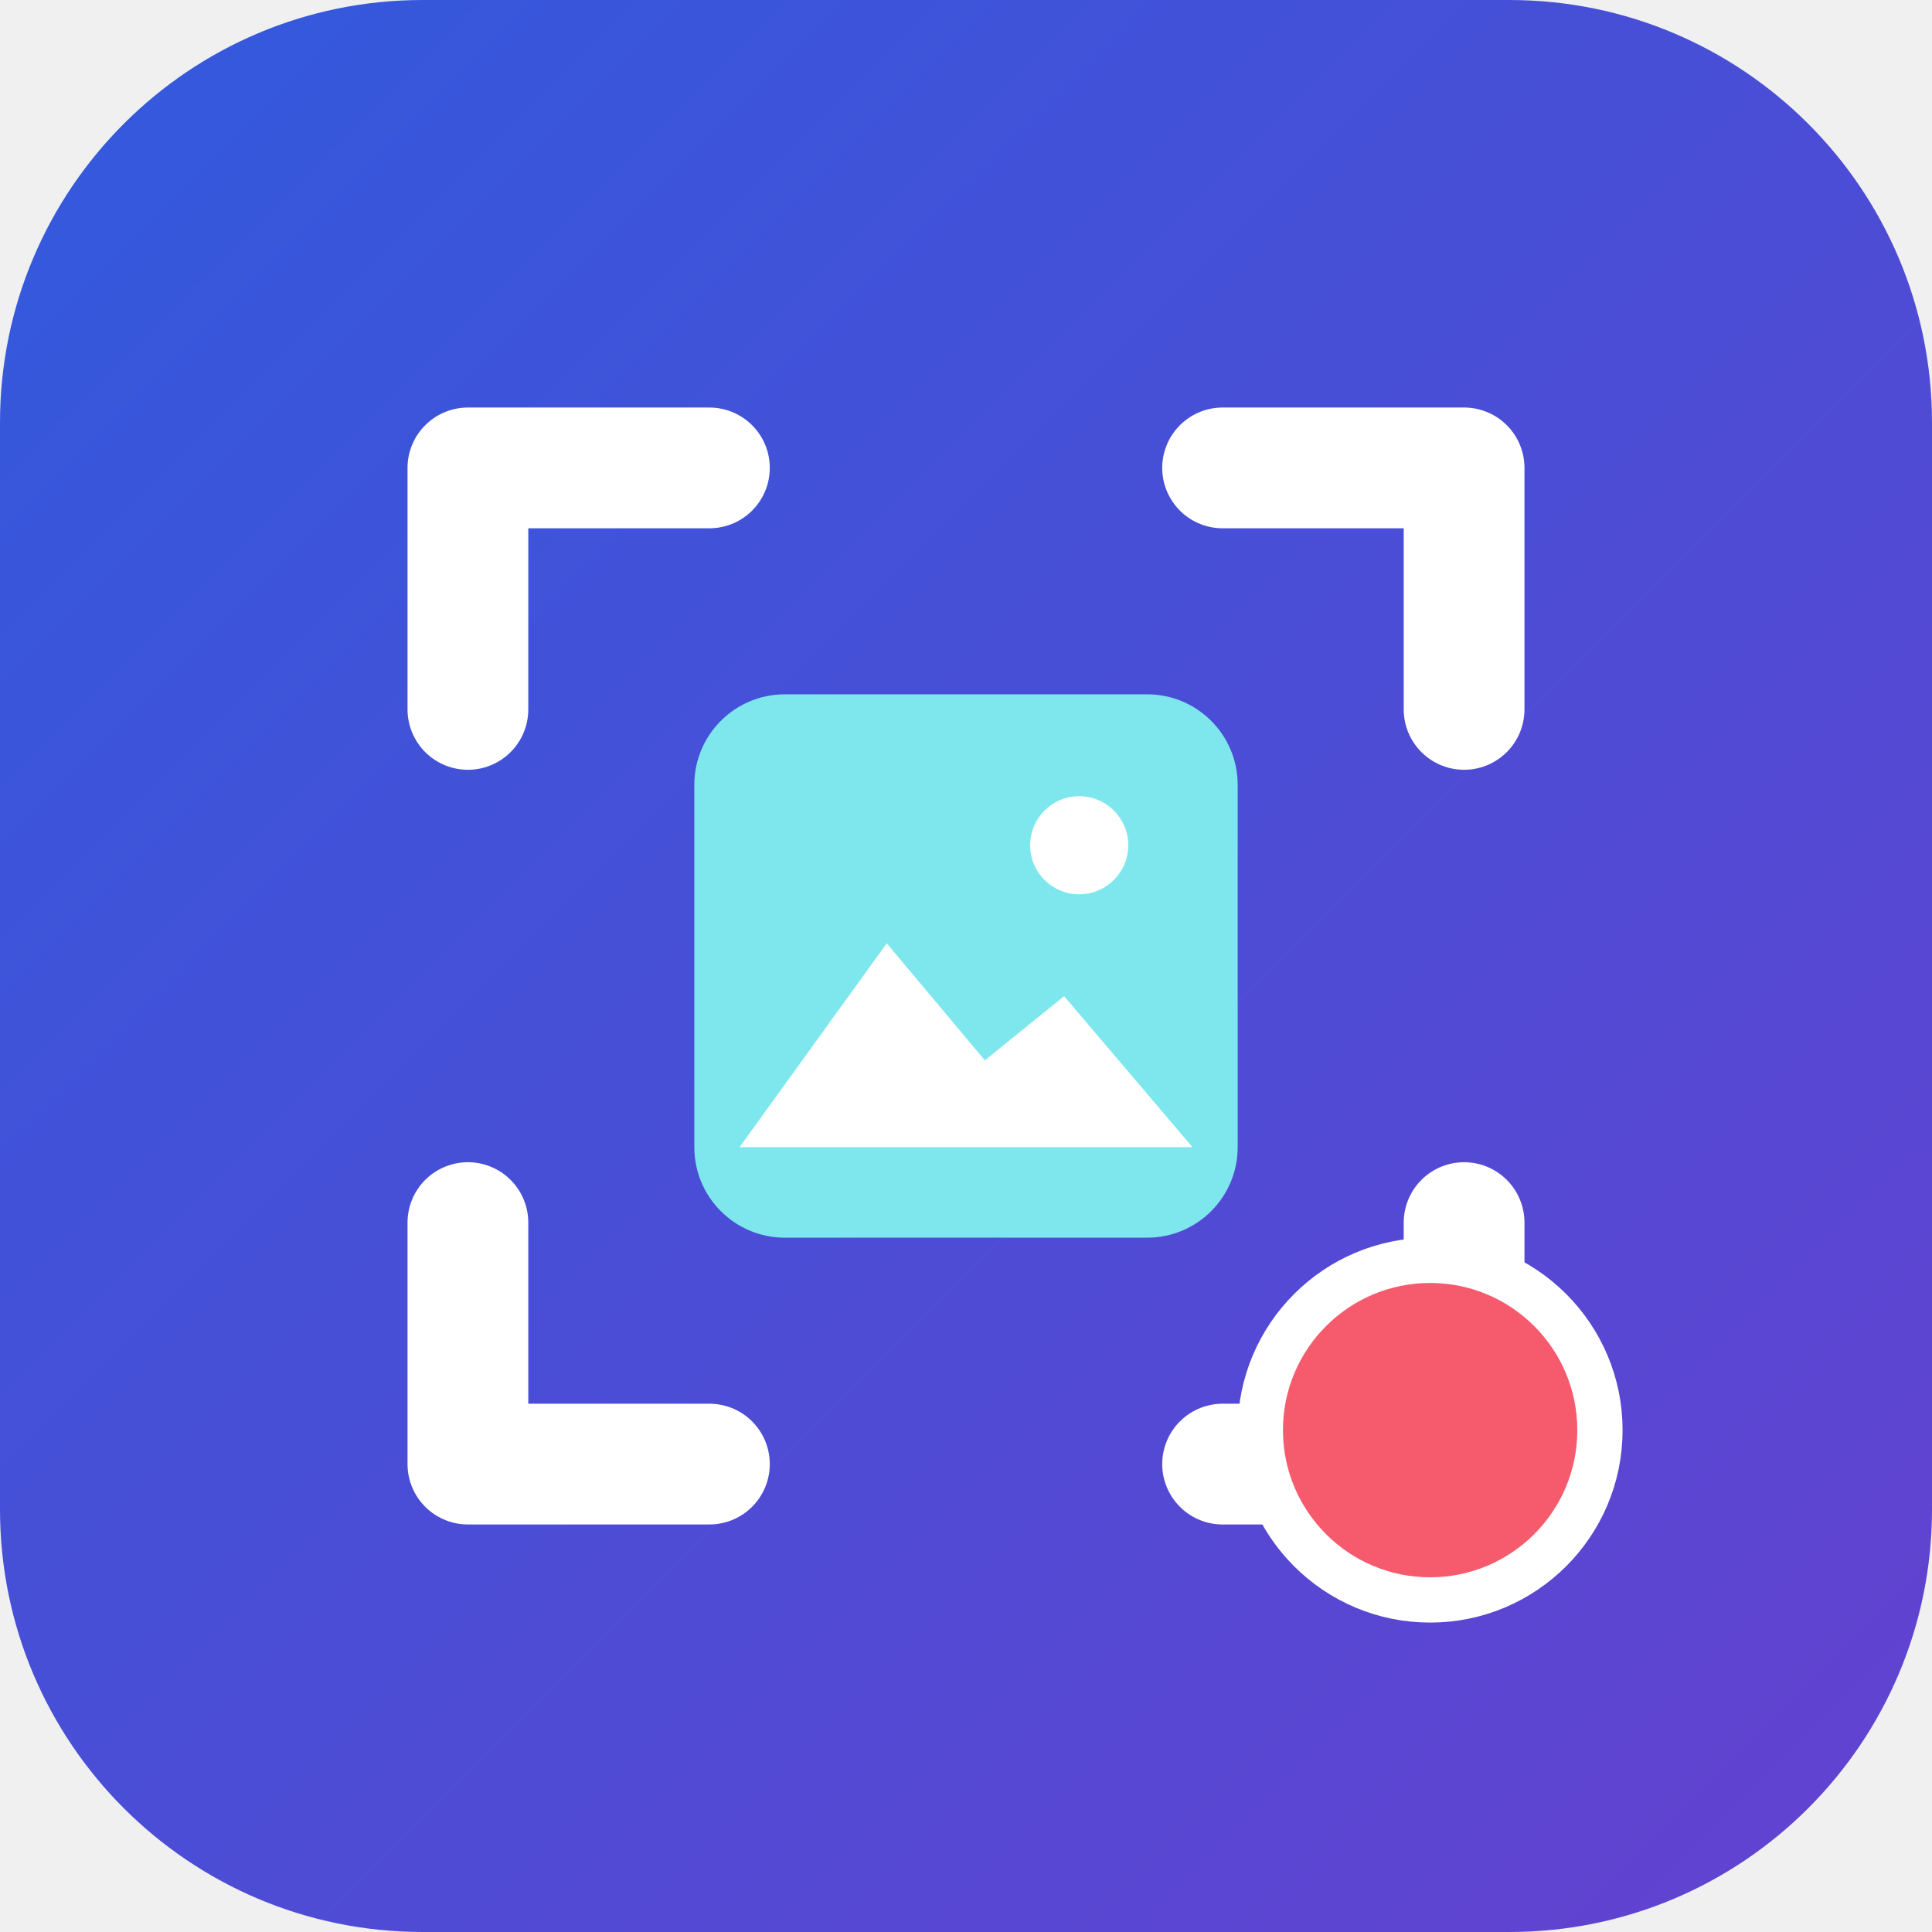
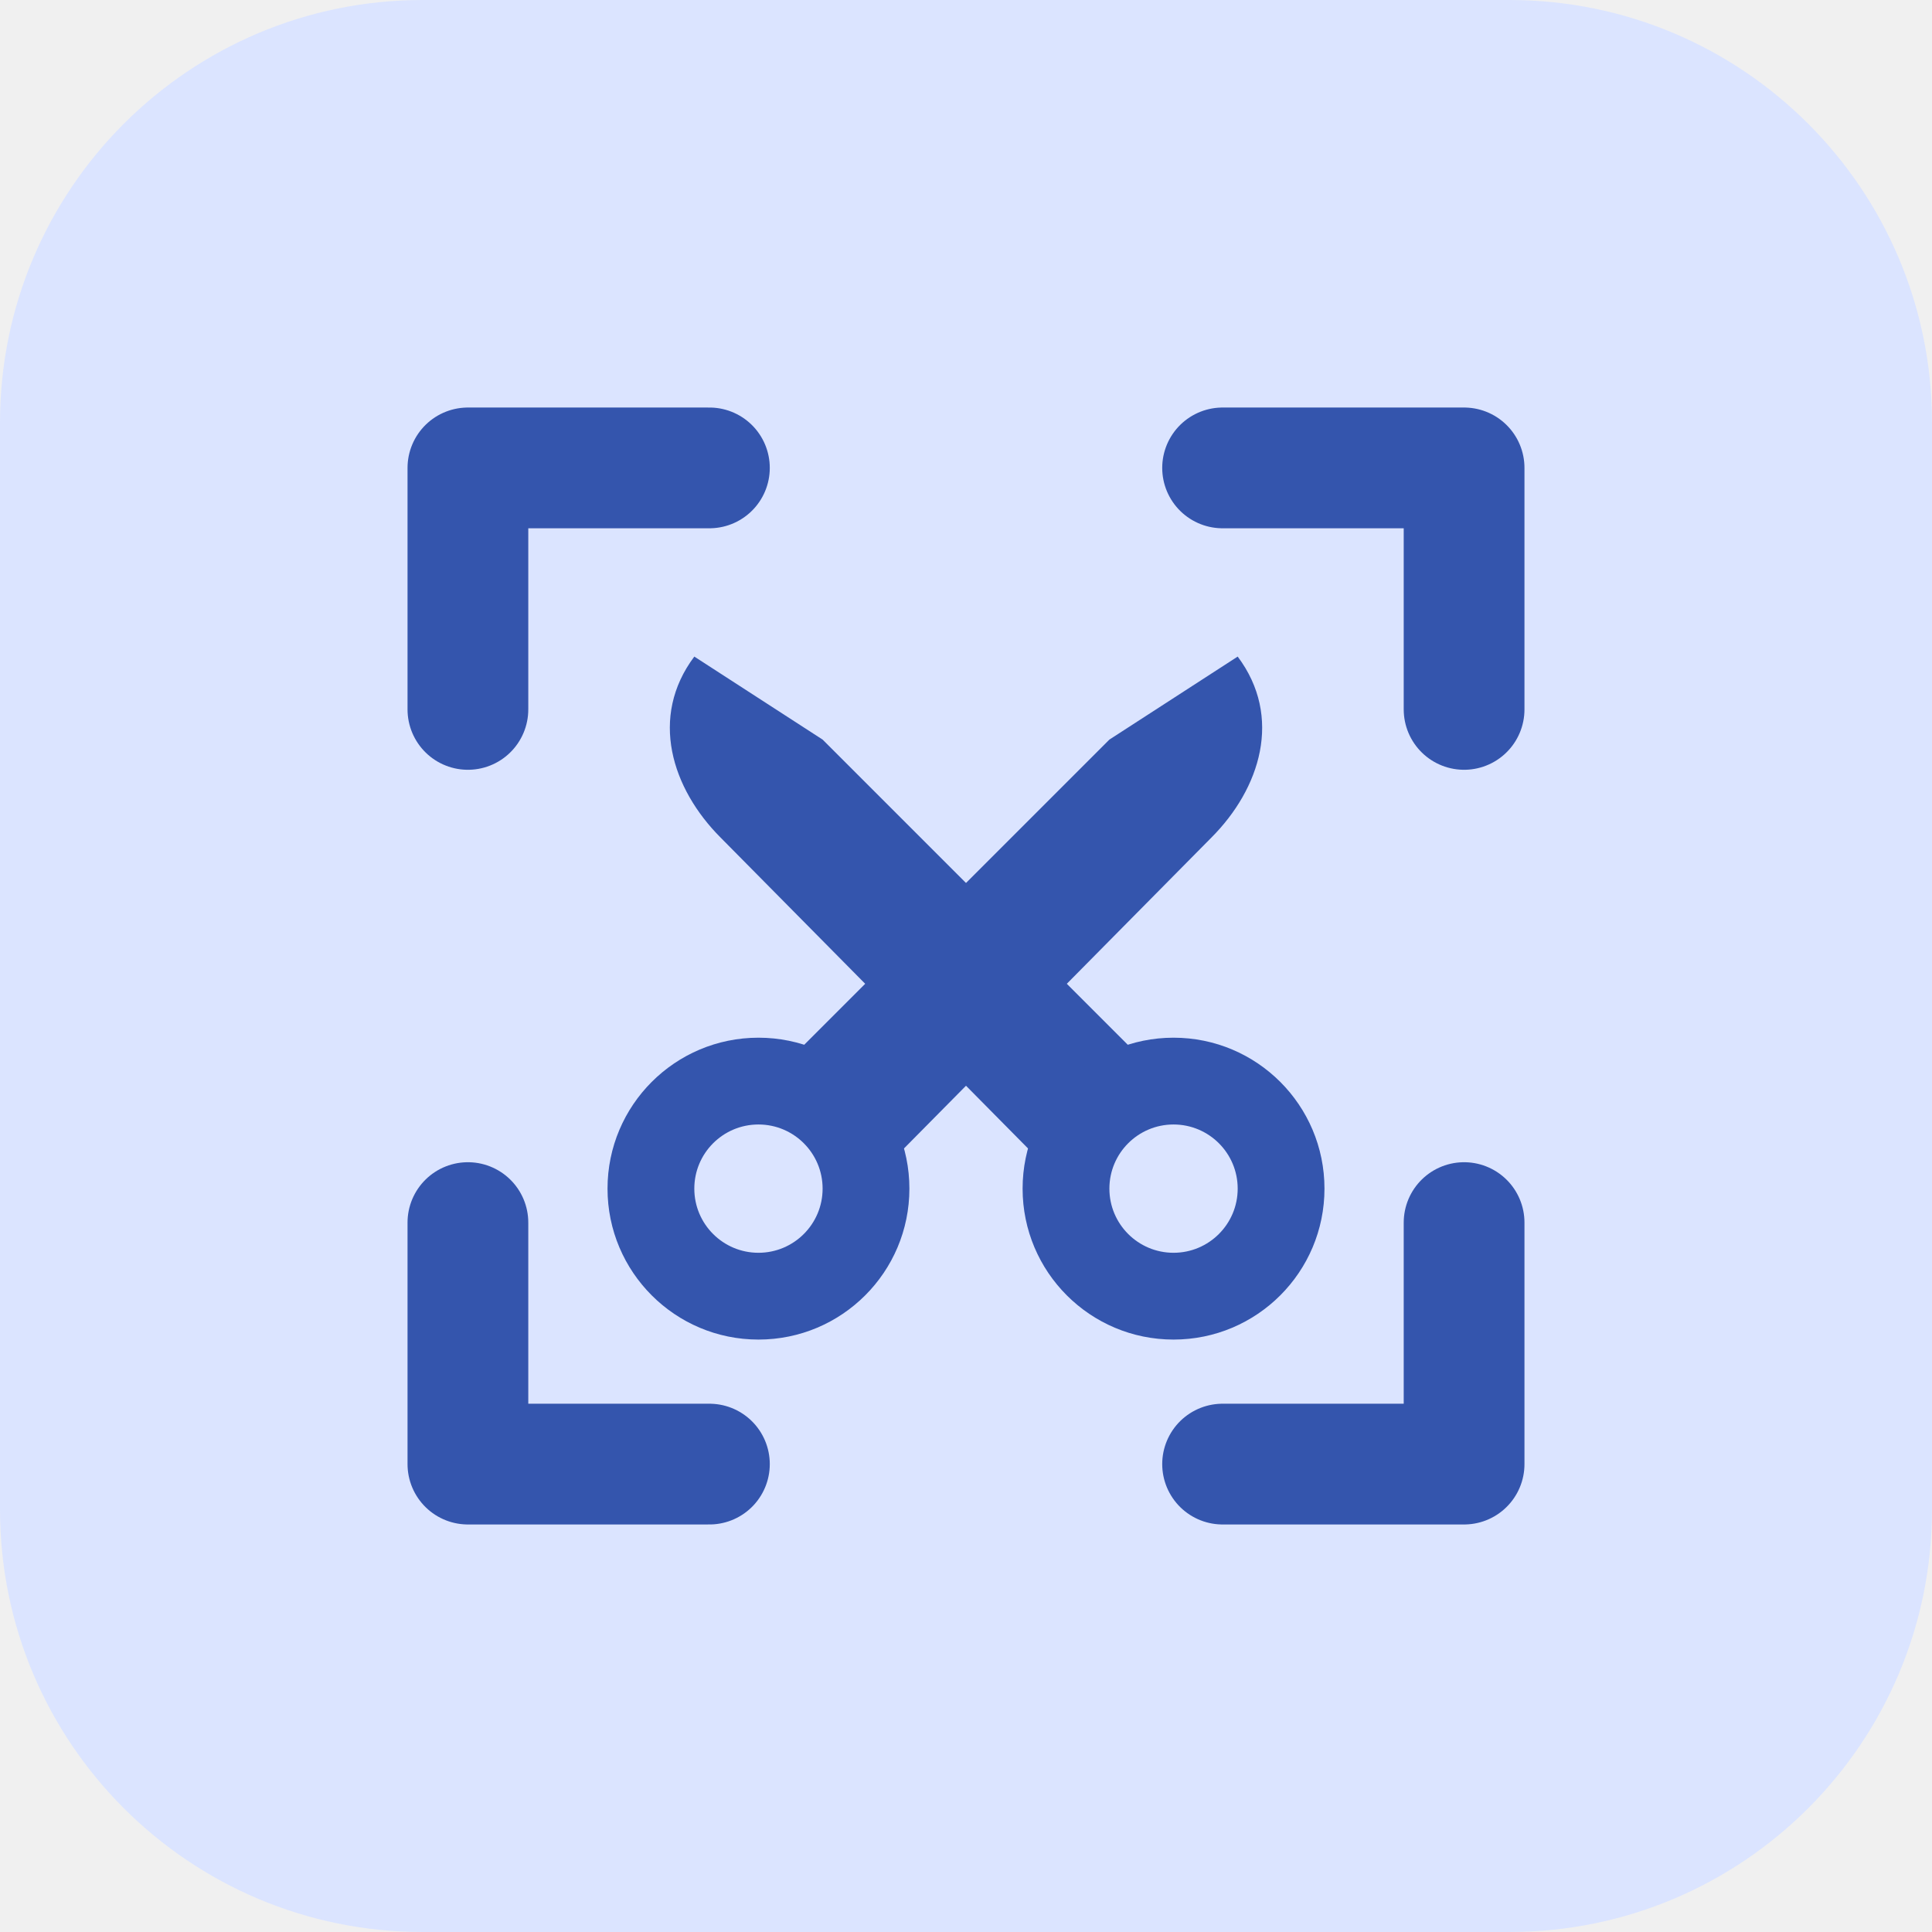
<svg xmlns="http://www.w3.org/2000/svg" width="512" height="512" viewBox="0 0 512 512">
-   <defs>
-     <linearGradient id="tile" x1="0" y1="0" x2="1" y2="1">
-       <stop stop-color="#315ADD" />
-       <stop offset="1" stop-color="#6441CF" />
-     </linearGradient>
-   </defs>
-   <rect width="512" height="512" rx="112" fill="url(#tile)" />
-   <path d="M188 124H124V188M324 124H388V188M124 324V388H188M388 324V388H324" fill="none" stroke="#FFFFFF" stroke-width="32" stroke-linecap="round" stroke-linejoin="round" />
-   <rect x="184" y="184" width="144" height="144" rx="24" fill="#7EE7ED" />
-   <circle cx="286" cy="224" r="13" fill="#FFFFFF" />
-   <path d="M196 304L235 250L261 281L282 264L316 304Z" fill="#FFFFFF" />
-   <circle cx="379" cy="379" r="45" fill="#F65A6D" stroke="#FFFFFF" stroke-width="12" />
+   <rect width="512" height="512" rx="112" fill="#DBE4FF" />
+   <path d="M188 124H124V188M324 124H388V188M124 324V388H188M388 324V388H324" fill="none" stroke="#3455AD" stroke-width="32" stroke-linecap="round" stroke-linejoin="round" />
+   <g fill="#3455AD">
+     <path d="M184 174C172 190 178 209 191 222L280 312L307 285L218 196Z" />
+     <path d="M328 174C340 190 334 209 321 222L232 312L205 285L294 196Z" />
+     <circle cx="201" cy="315" r="40" />
+     <circle cx="311" cy="315" r="40" />
+   </g>
+   <g fill="#DBE4FF">
+     <circle cx="201" cy="315" r="17" />
+     <circle cx="311" cy="315" r="17" />
+   </g>
</svg>
